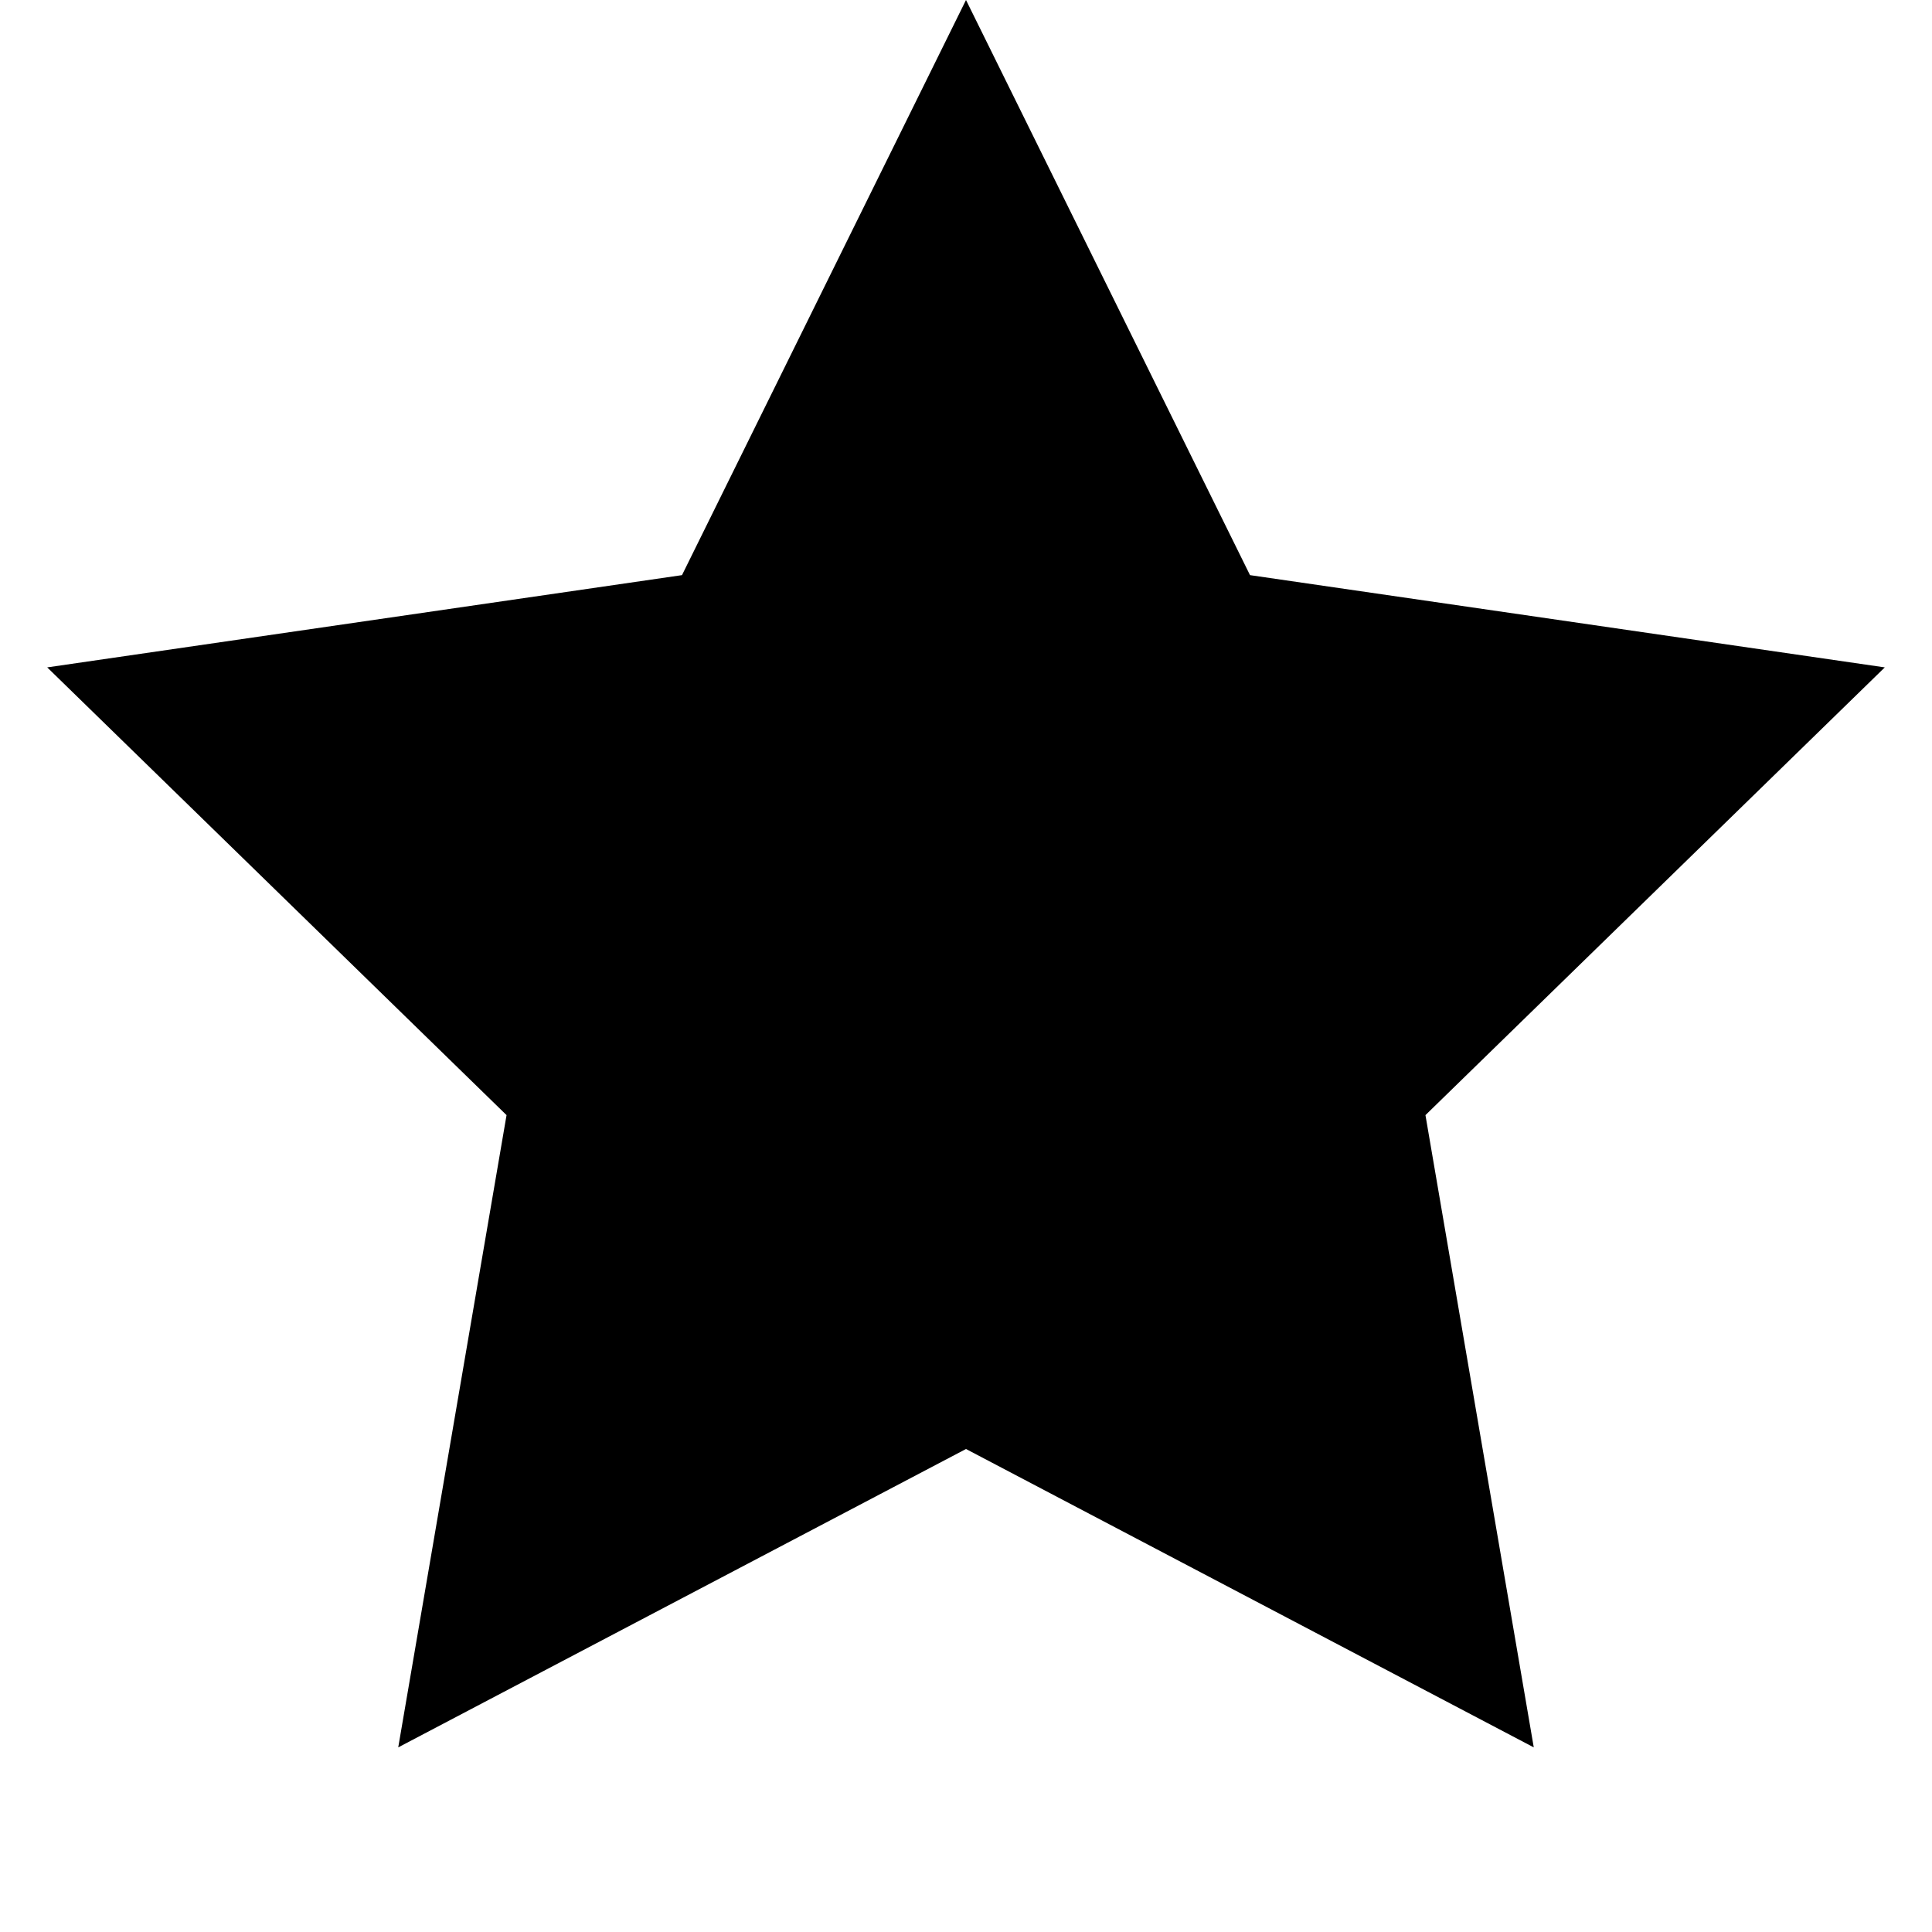
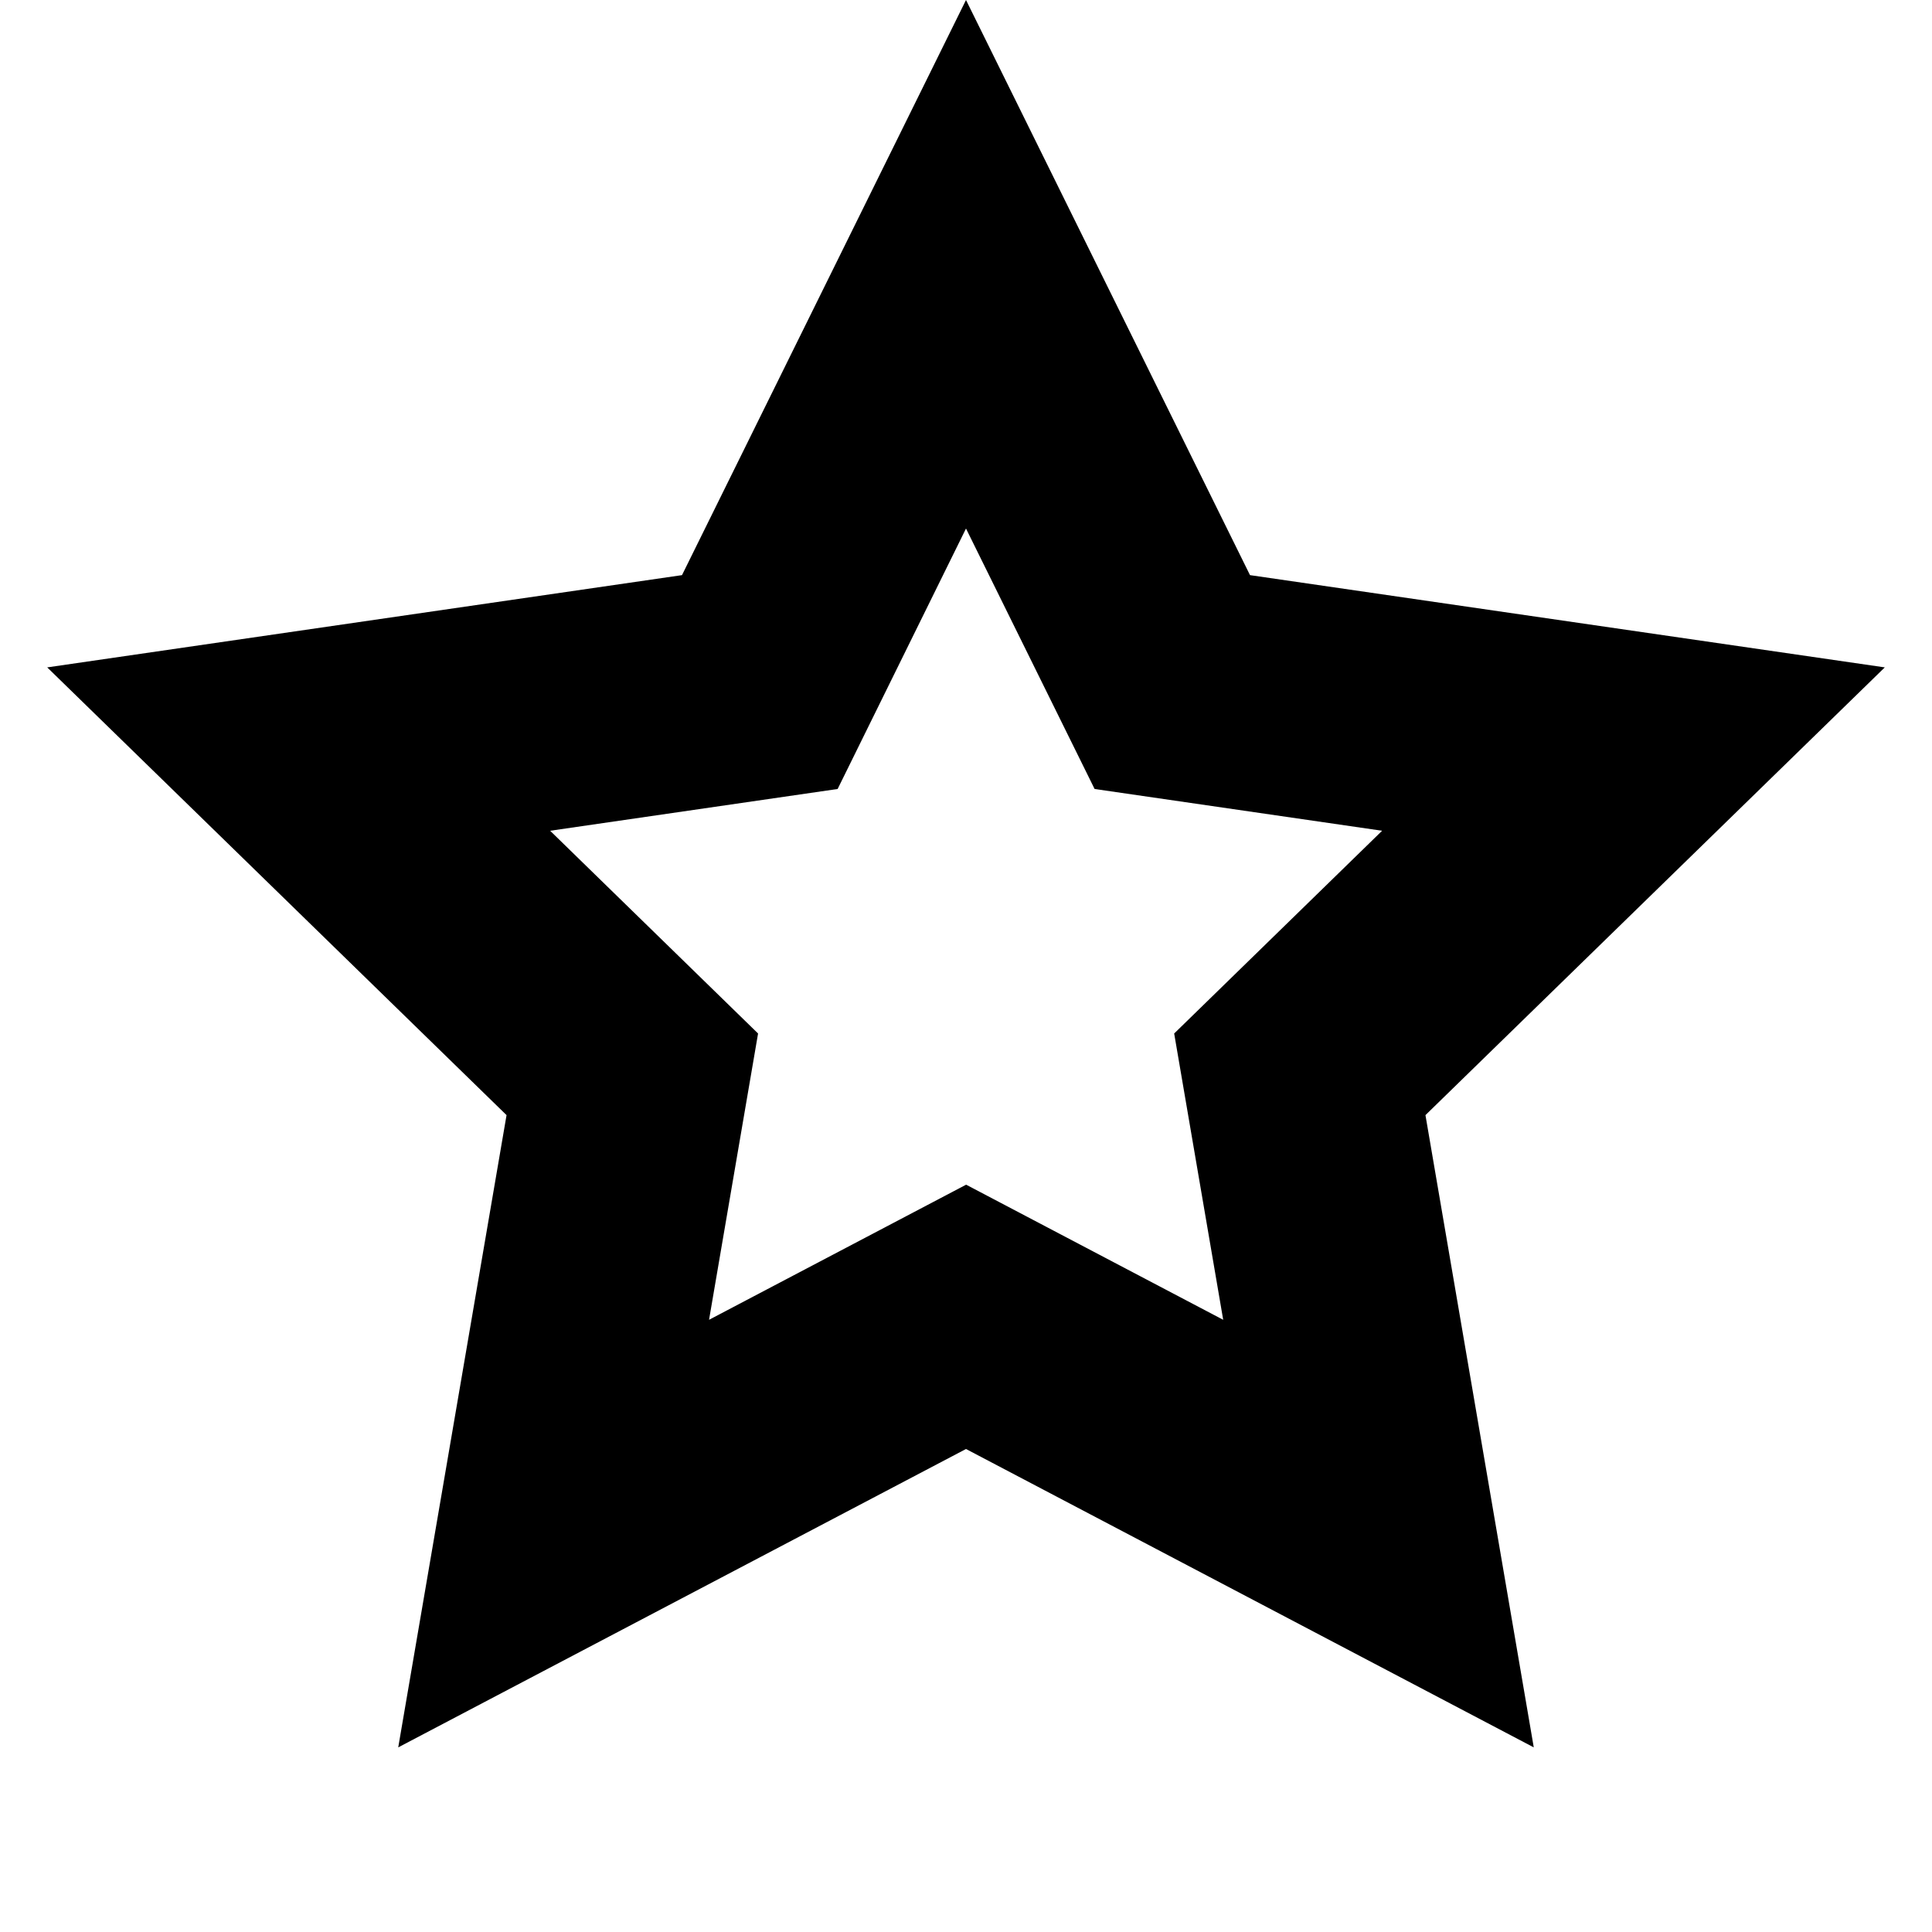
<svg xmlns="http://www.w3.org/2000/svg" width="16" height="16" viewBox="0 0 16 16" fill="currentColor">
-   <path d="m8 4.377 1.065 2.157 2.381 0.346-1.722 1.679 0.406 2.371-2.129-1.119-2.129 1.119 0.406-2.371-1.722-1.679 2.381-0.346zm1e-7 -4.377 2.352 4.763 5.257 0.764-3.804 3.708 0.897 5.236-4.702-2.471-4.702 2.471 0.897-5.236-3.804-3.708 5.257-0.764z" />
+   <path d="m8 4.377 1.065 2.157 2.381 0.346-1.722 1.679 0.406 2.371-2.129-1.119-2.129 1.119 0.406-2.371-1.722-1.679 2.381-0.346zm1e-7 -4.377 2.352 4.763 5.257 0.764-3.804 3.708 0.897 5.236-4.702-2.471-4.702 2.471 0.897-5.236-3.804-3.708 5.257-0.764z" fill-rule="evenodd" />
</svg>
